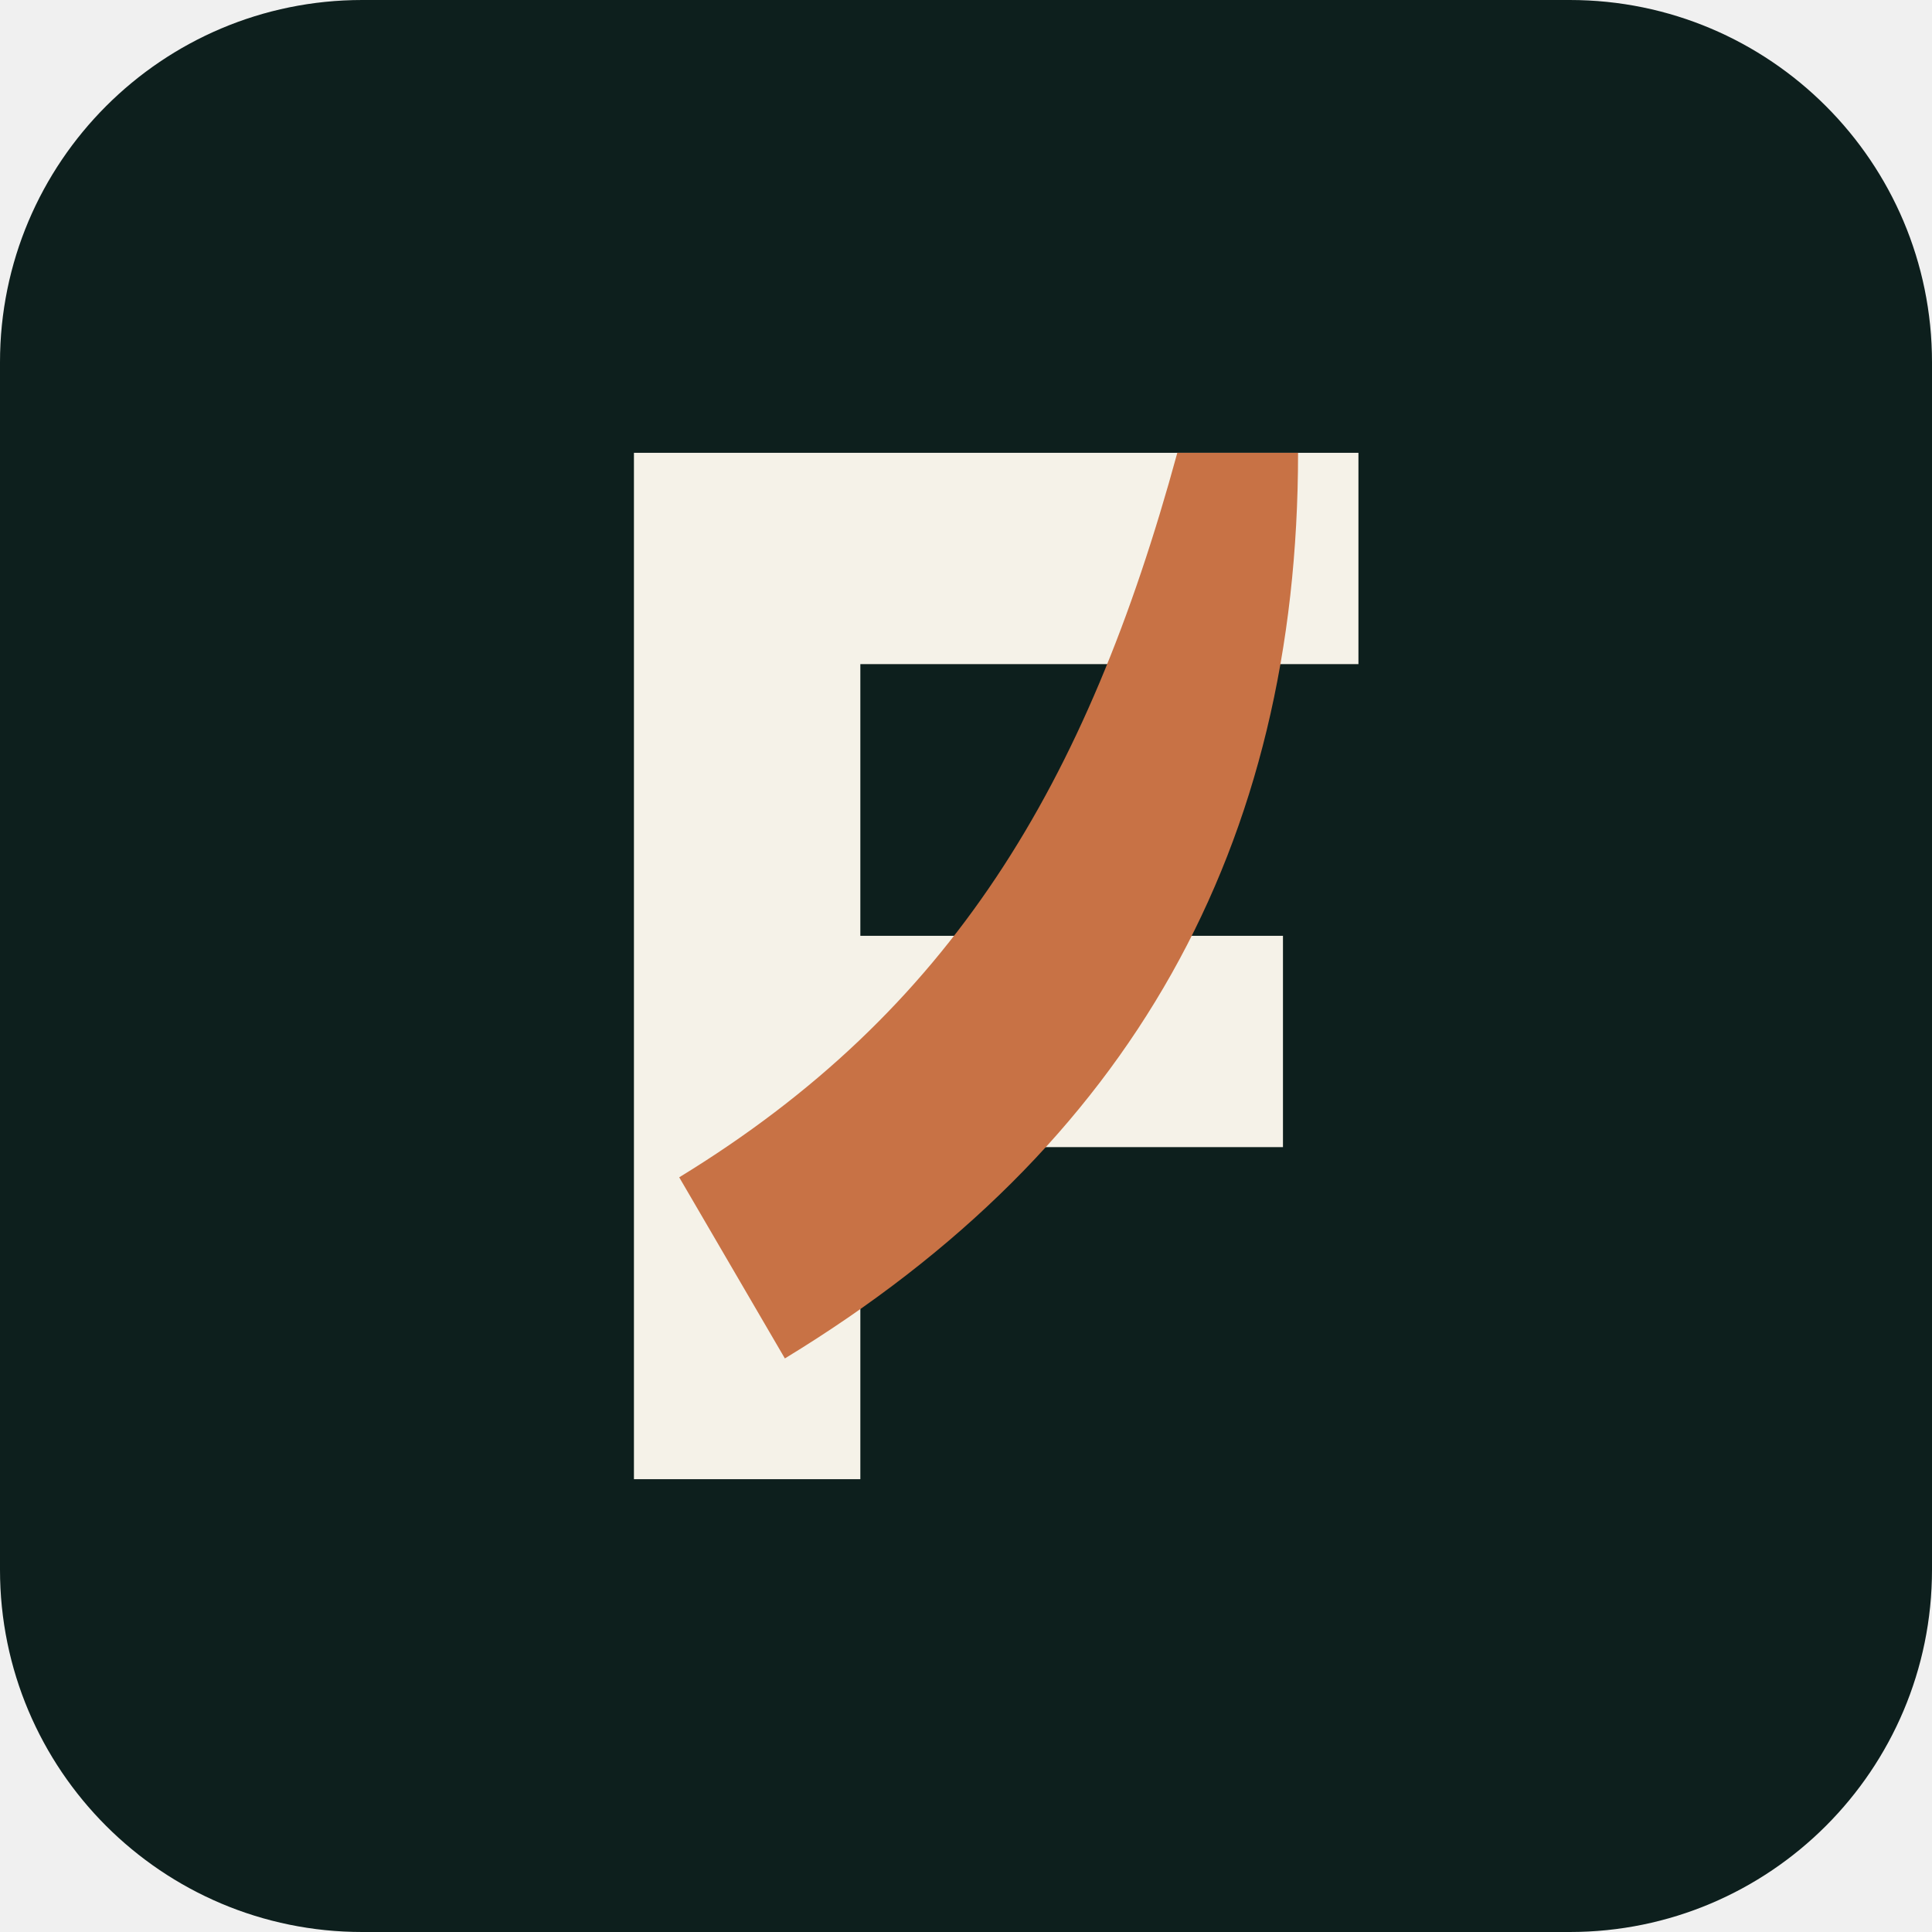
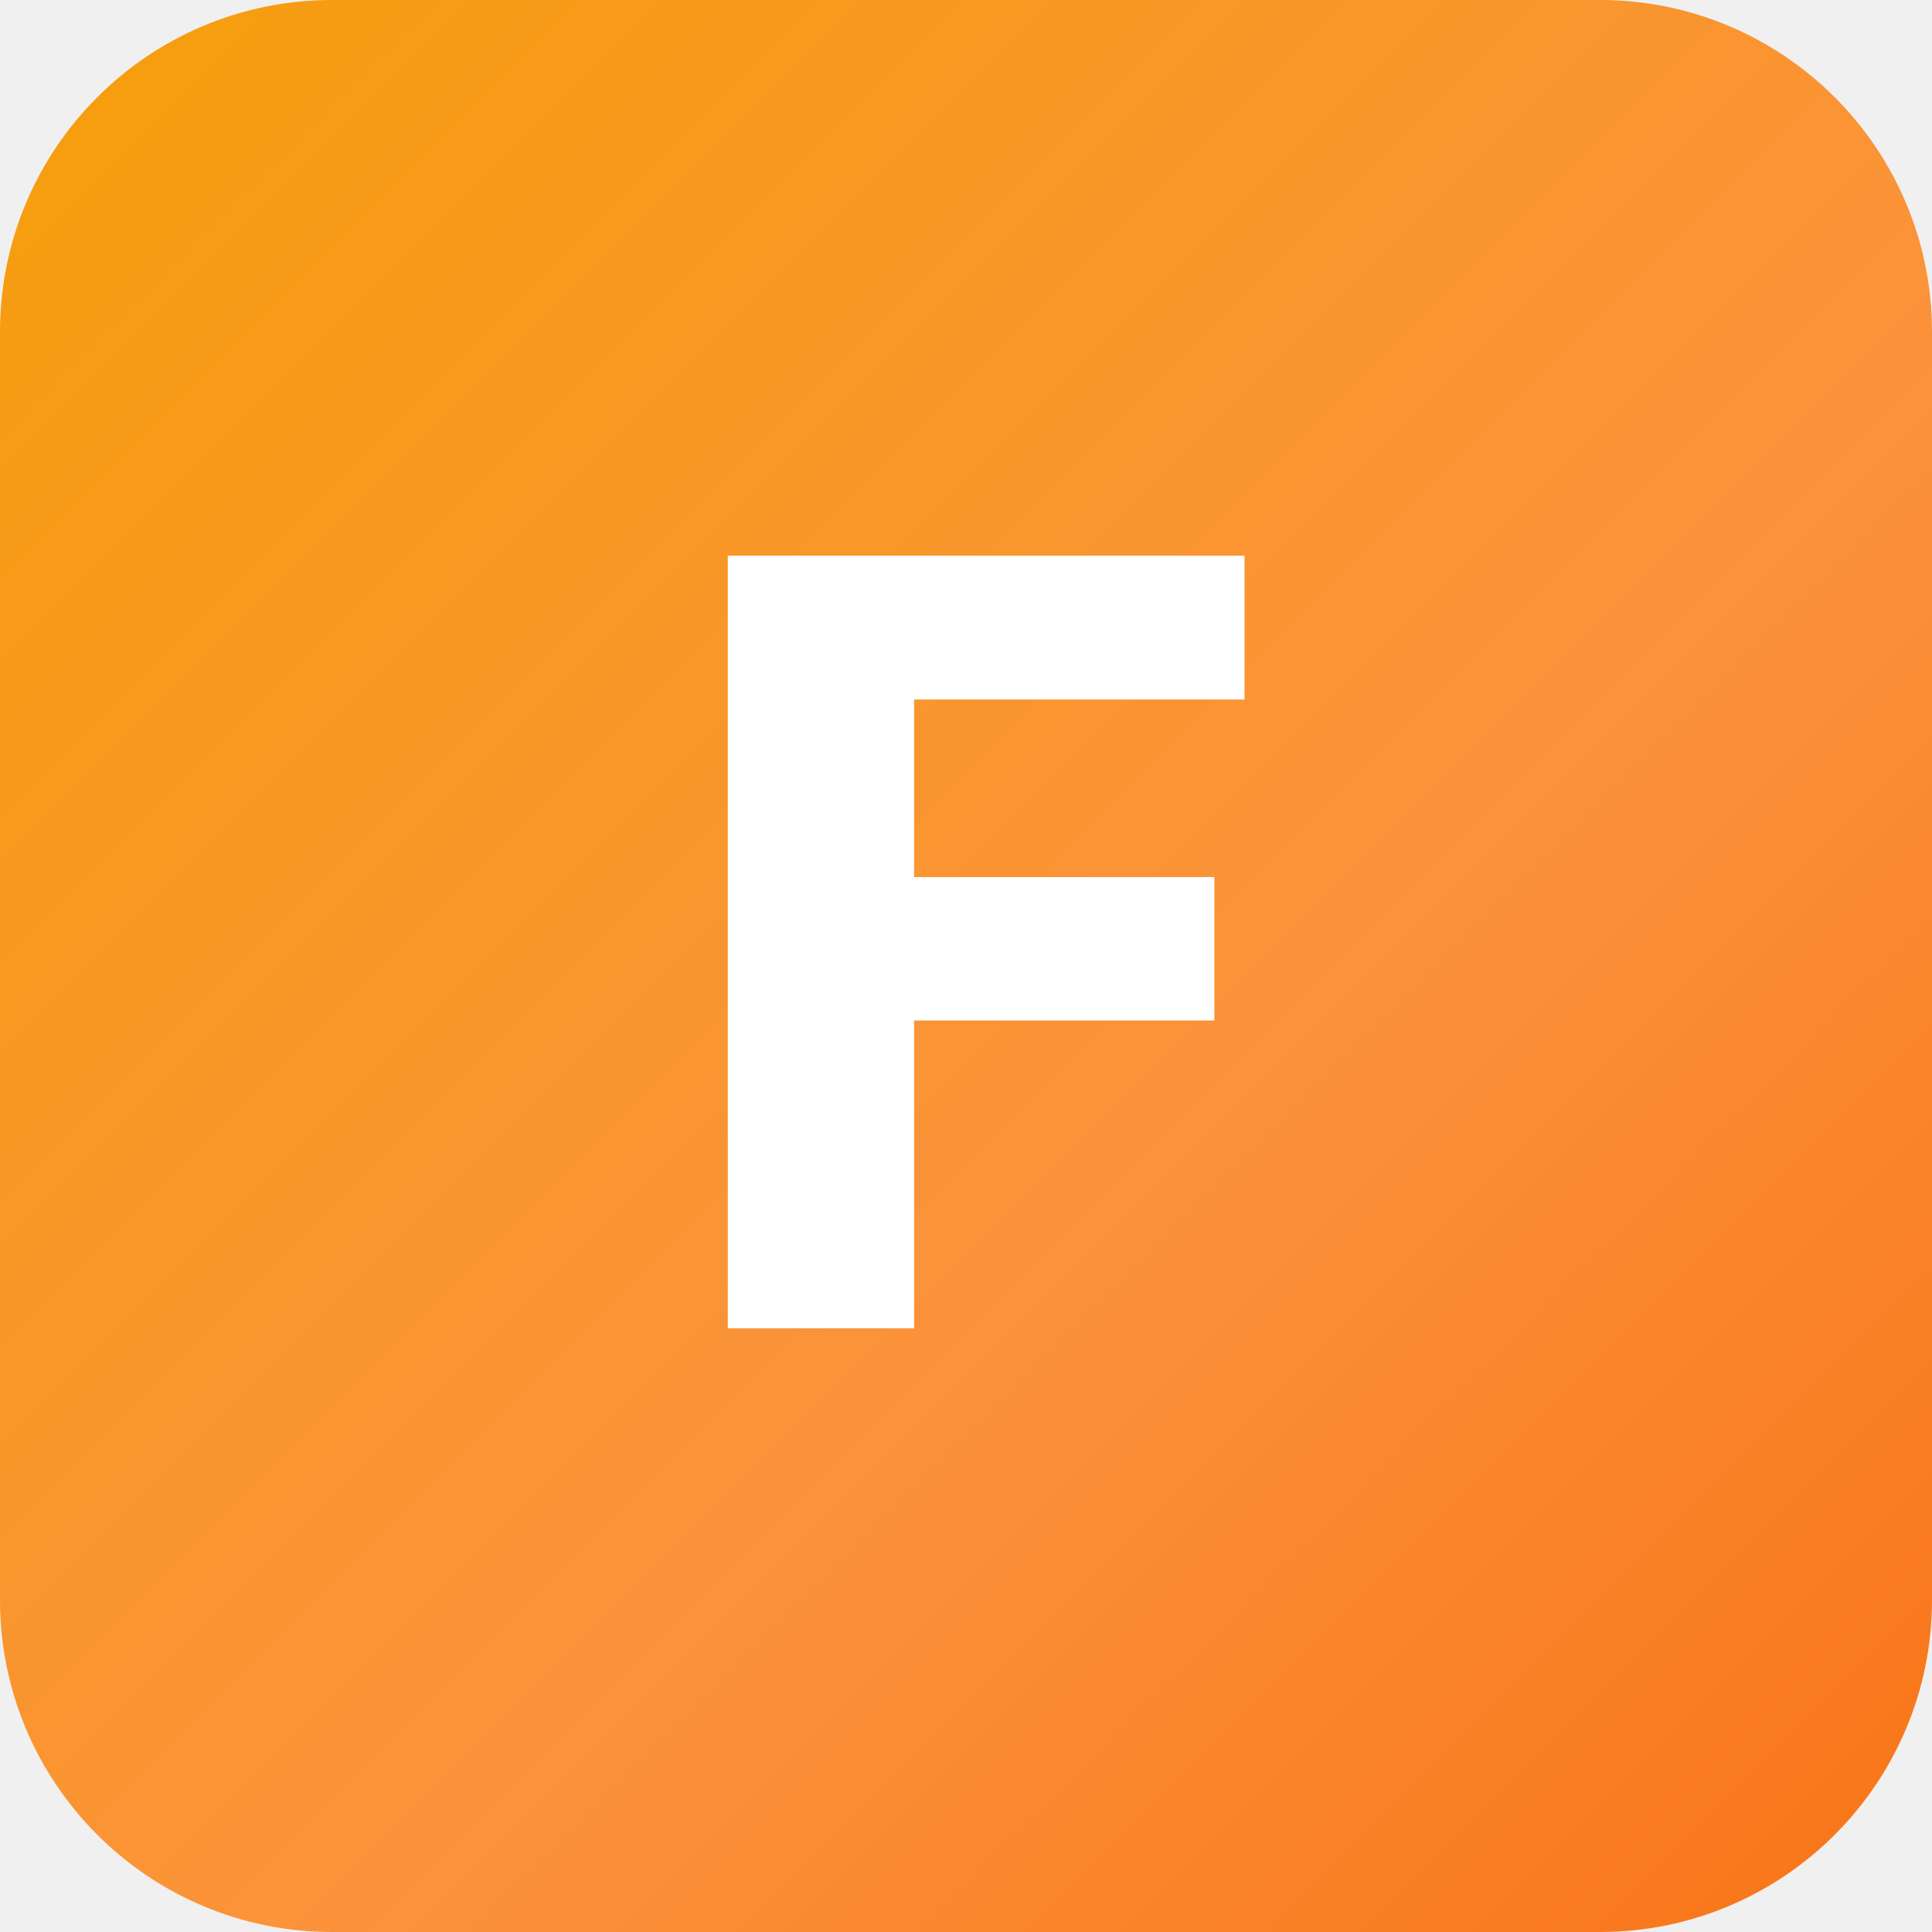
<svg xmlns="http://www.w3.org/2000/svg" viewBox="0 0 128 128" role="img" aria-label="Fueld">
-   <rect width="128" height="128" rx="24" fill="#0d1f1d" />
-   <path d="M42 30h48v14H57v18h28v14H57v22H42z" fill="#f5f2e8" />
-   <path d="M78 30h8c0 26-11 46-34 60l-7-12c18-11 27-26 33-48z" fill="#c87245" />
+   <defs>
+     <linearGradient id="g" x1="0" y1="0" x2="1" y2="1">
+       <stop offset="0%" stop-color="#f59e0b" />
+       <stop offset="60%" stop-color="#fb923c" />
+       <stop offset="100%" stop-color="#f97316" />
+     </linearGradient>
+   </defs>
+   <rect width="128" height="128" rx="22" fill="url(#g)" />
+   <text x="64" y="88" font-family="-apple-system,BlinkMacSystemFont,'Segoe UI',Roboto,Helvetica,Arial,sans-serif" font-size="72" font-weight="800" fill="white" text-anchor="middle">F</text>
</svg>
